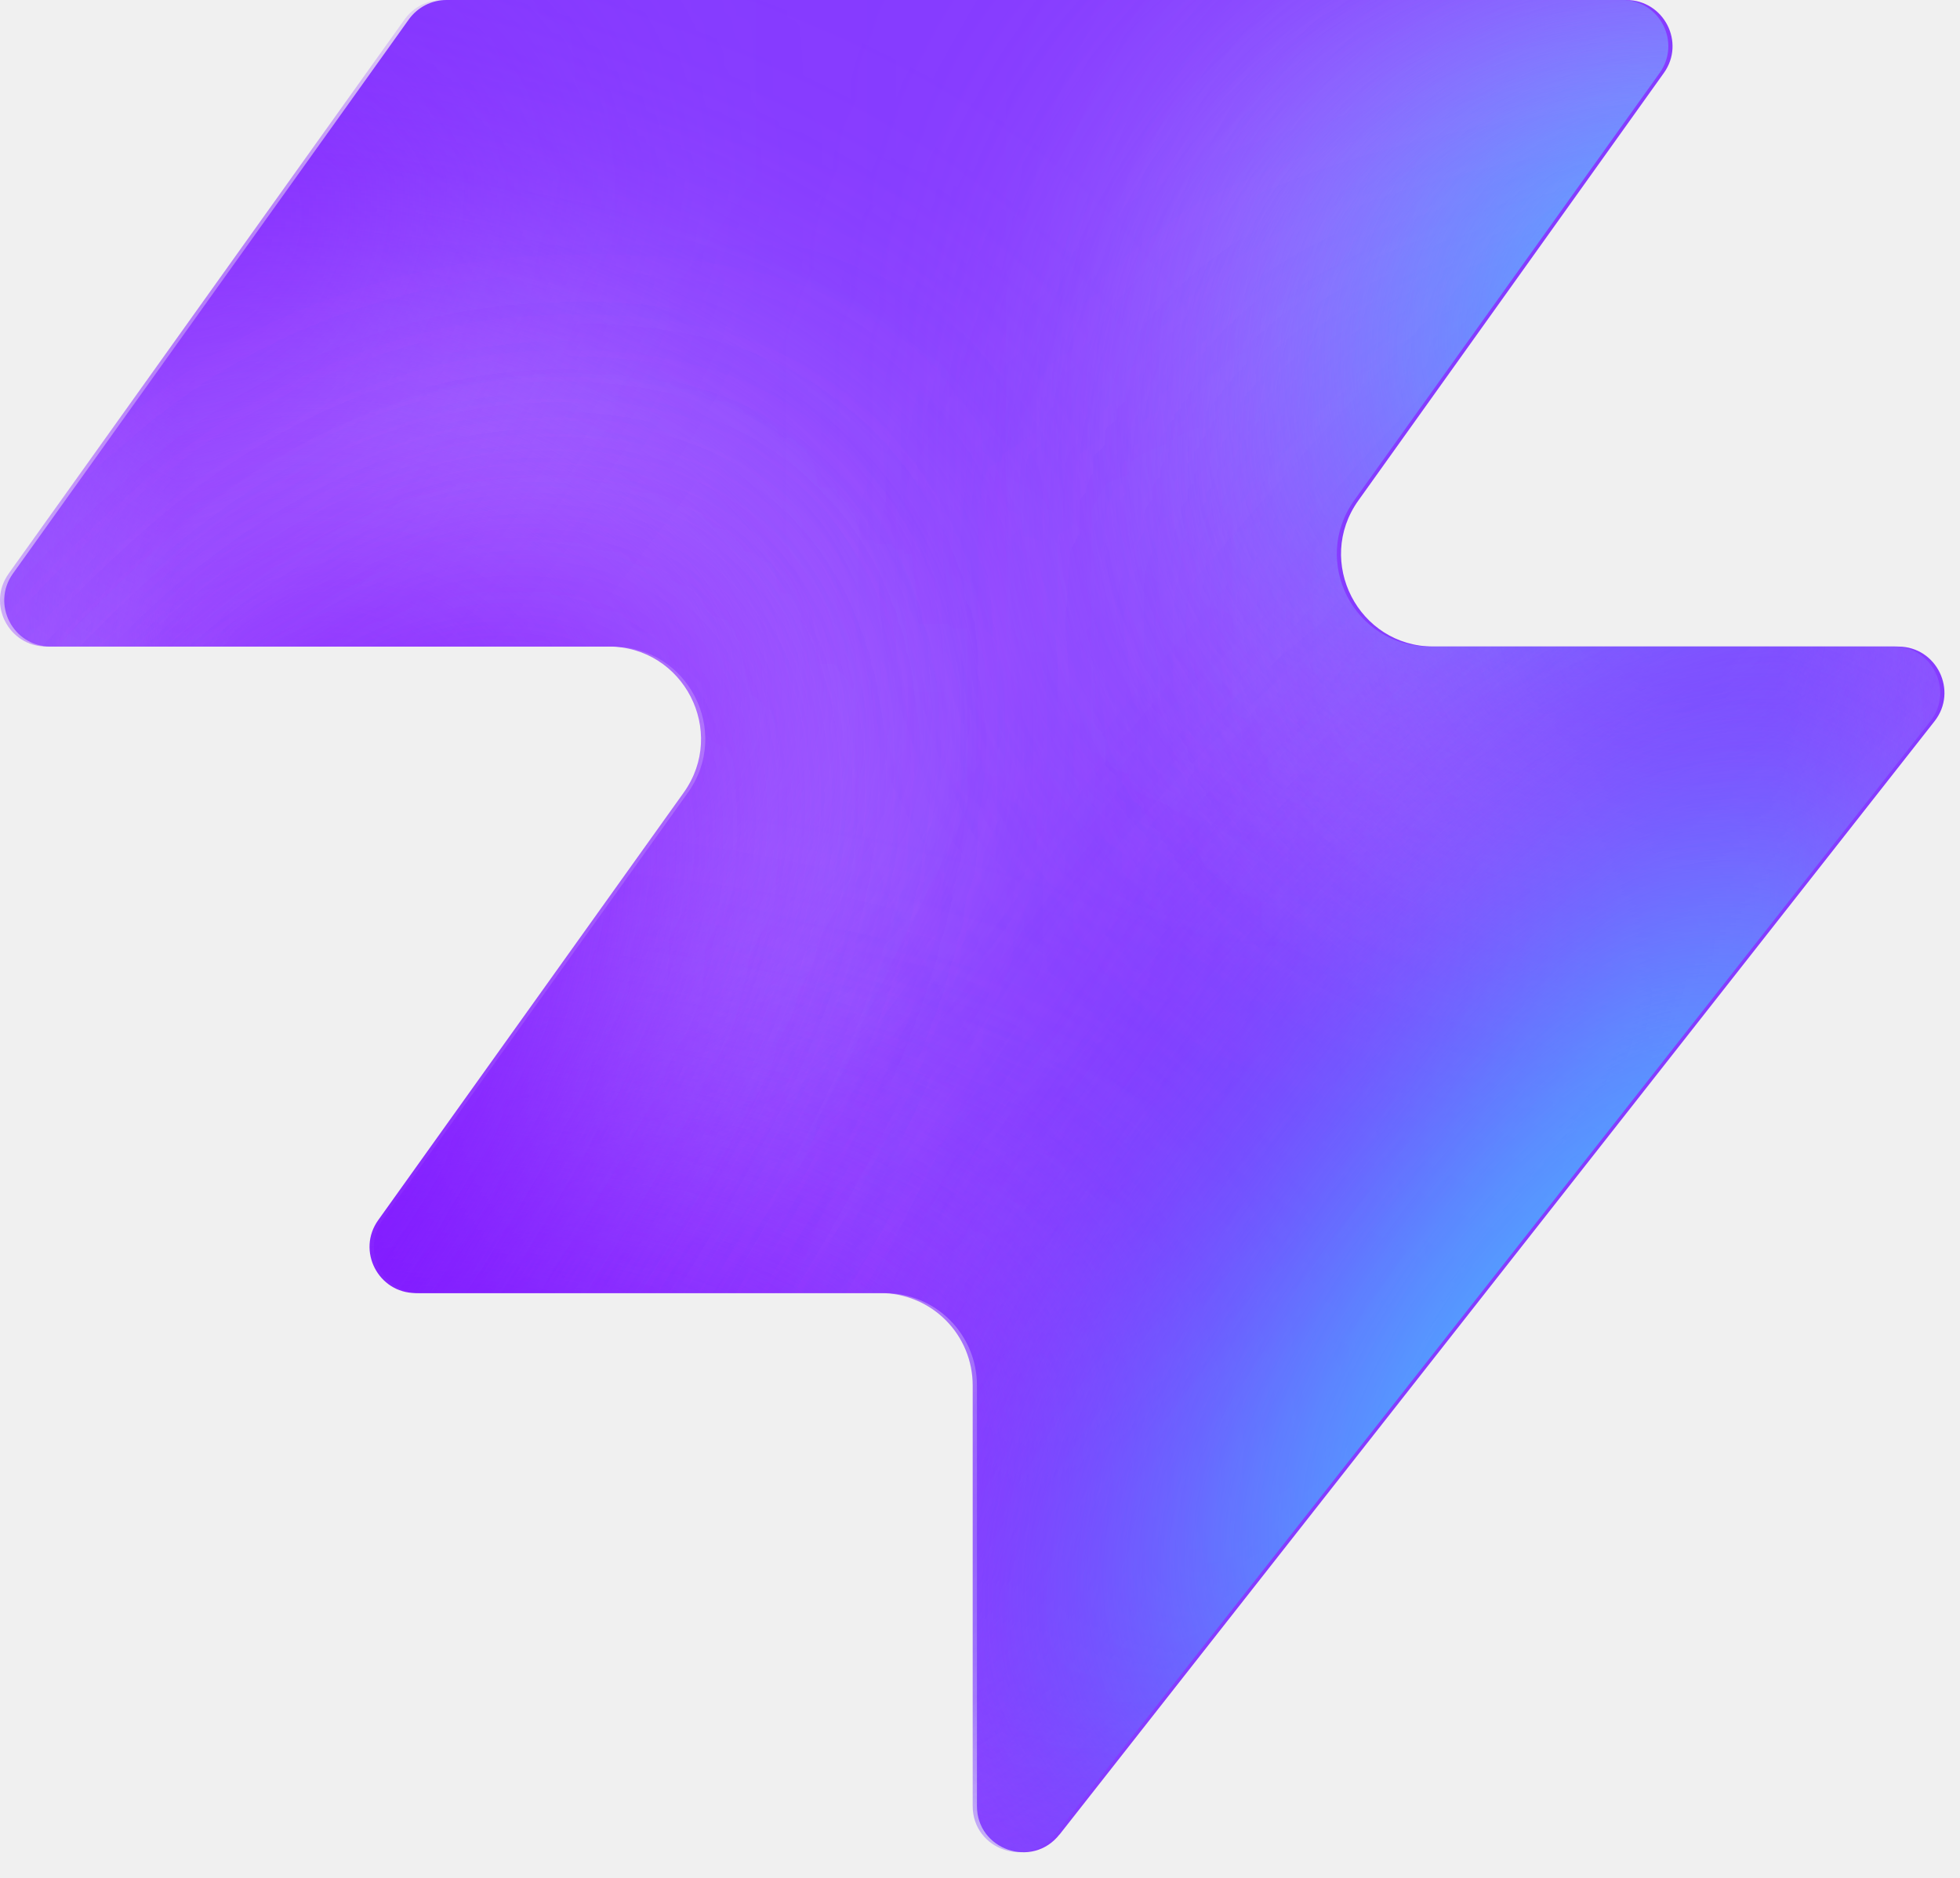
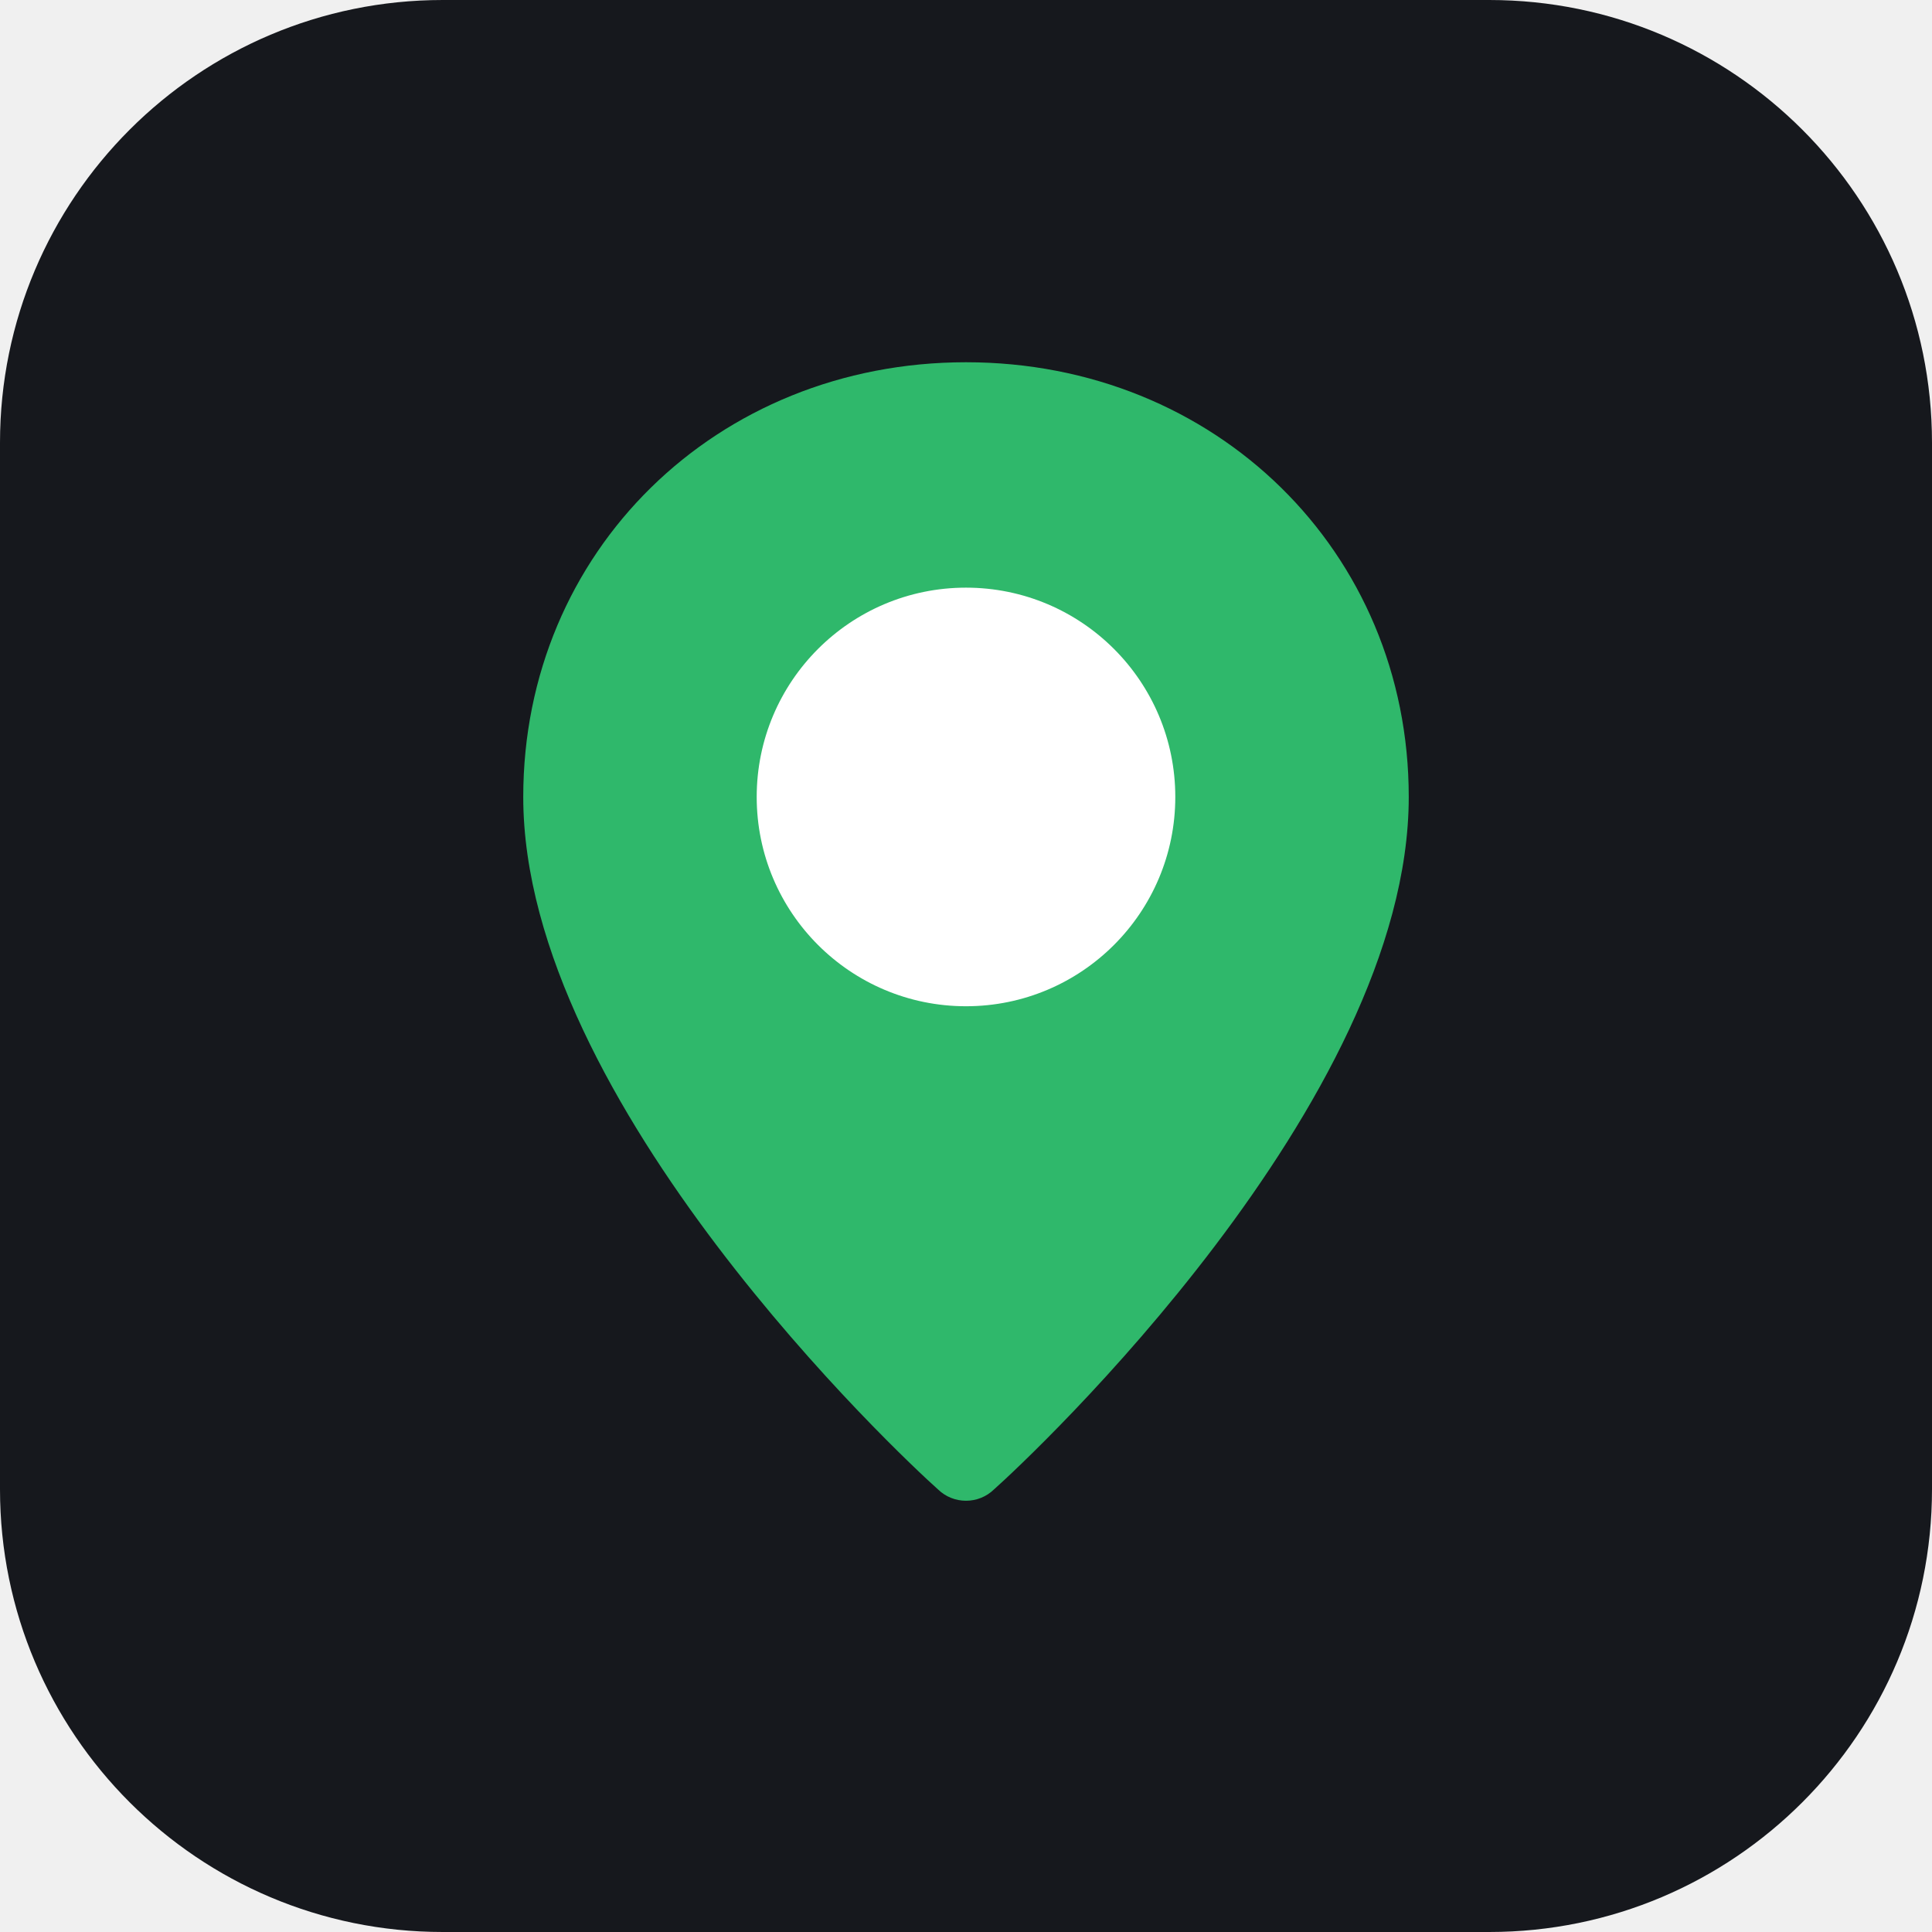
- <svg xmlns="http://www.w3.org/2000/svg" width="48" height="46" fill="none" viewBox="0 0 48 46">
-   <path fill="#863bff" d="M25.946 44.938c-.664.845-2.021.375-2.021-.698V33.937a2.26 2.26 0 0 0-2.262-2.262H10.287c-.92 0-1.456-1.04-.92-1.788l7.48-10.471c1.07-1.497 0-3.578-1.842-3.578H1.237c-.92 0-1.456-1.04-.92-1.788L10.013.474c.214-.297.556-.474.92-.474h28.894c.92 0 1.456 1.04.92 1.788l-7.48 10.471c-1.07 1.498 0 3.579 1.842 3.579h11.377c.943 0 1.473 1.088.89 1.83L25.947 44.94z" style="fill:#863bff;fill:color(display-p3 .525 .23 1);fill-opacity:1" />
-   <mask id="a" width="48" height="46" x="0" y="0" maskUnits="userSpaceOnUse" style="mask-type:alpha">
-     <path fill="#000" d="M25.842 44.938c-.664.844-2.021.375-2.021-.698V33.937a2.26 2.26 0 0 0-2.262-2.262H10.183c-.92 0-1.456-1.04-.92-1.788l7.48-10.471c1.07-1.498 0-3.579-1.842-3.579H1.133c-.92 0-1.456-1.04-.92-1.787L9.91.473c.214-.297.556-.474.92-.474h28.894c.92 0 1.456 1.04.92 1.788l-7.48 10.471c-1.07 1.498 0 3.578 1.842 3.578h11.377c.943 0 1.473 1.088.89 1.832L25.843 44.94z" style="fill:#000;fill-opacity:1" />
-   </mask>
-   <g mask="url(#a)">
-     <g filter="url(#b)">
-       <ellipse cx="5.508" cy="14.704" fill="#ede6ff" rx="5.508" ry="14.704" style="fill:#ede6ff;fill:color(display-p3 .927 .903 1);fill-opacity:1" transform="matrix(.00324 1 1 -.00324 -4.47 31.516)" />
-     </g>
-     <g filter="url(#c)">
-       <ellipse cx="10.399" cy="29.851" fill="#ede6ff" rx="10.399" ry="29.851" style="fill:#ede6ff;fill:color(display-p3 .927 .903 1);fill-opacity:1" transform="matrix(.00324 1 1 -.00324 -39.328 7.883)" />
-     </g>
-     <g filter="url(#d)">
-       <ellipse cx="5.508" cy="30.487" fill="#7e14ff" rx="5.508" ry="30.487" style="fill:#7e14ff;fill:color(display-p3 .492 .077 1);fill-opacity:1" transform="rotate(89.814 -25.913 -14.639)scale(1 -1)" />
-     </g>
-     <g filter="url(#e)">
-       <ellipse cx="5.508" cy="30.599" fill="#7e14ff" rx="5.508" ry="30.599" style="fill:#7e14ff;fill:color(display-p3 .492 .077 1);fill-opacity:1" transform="rotate(89.814 -32.644 -3.334)scale(1 -1)" />
-     </g>
-     <g filter="url(#f)">
-       <ellipse cx="5.508" cy="30.599" fill="#7e14ff" rx="5.508" ry="30.599" style="fill:#7e14ff;fill:color(display-p3 .492 .077 1);fill-opacity:1" transform="matrix(.00324 1 1 -.00324 -34.34 30.47)" />
-     </g>
-     <g filter="url(#g)">
-       <ellipse cx="14.072" cy="22.078" fill="#ede6ff" rx="14.072" ry="22.078" style="fill:#ede6ff;fill:color(display-p3 .927 .903 1);fill-opacity:1" transform="rotate(93.35 24.506 48.493)scale(-1 1)" />
-     </g>
-     <g filter="url(#h)">
-       <ellipse cx="3.47" cy="21.501" fill="#7e14ff" rx="3.47" ry="21.501" style="fill:#7e14ff;fill:color(display-p3 .492 .077 1);fill-opacity:1" transform="rotate(89.009 28.708 47.59)scale(-1 1)" />
-     </g>
-     <g filter="url(#i)">
-       <ellipse cx="3.47" cy="21.501" fill="#7e14ff" rx="3.47" ry="21.501" style="fill:#7e14ff;fill:color(display-p3 .492 .077 1);fill-opacity:1" transform="rotate(89.009 28.708 47.59)scale(-1 1)" />
-     </g>
-     <g filter="url(#j)">
-       <ellipse cx=".387" cy="8.972" fill="#7e14ff" rx="4.407" ry="29.108" style="fill:#7e14ff;fill:color(display-p3 .492 .077 1);fill-opacity:1" transform="rotate(39.51 .387 8.972)" />
-     </g>
-     <g filter="url(#k)">
-       <ellipse cx="47.523" cy="-6.092" fill="#7e14ff" rx="4.407" ry="29.108" style="fill:#7e14ff;fill:color(display-p3 .492 .077 1);fill-opacity:1" transform="rotate(37.892 47.523 -6.092)" />
-     </g>
-     <g filter="url(#l)">
-       <ellipse cx="41.412" cy="6.333" fill="#47bfff" rx="5.971" ry="9.665" style="fill:#47bfff;fill:color(display-p3 .28 .748 1);fill-opacity:1" transform="rotate(37.892 41.412 6.333)" />
-     </g>
-     <g filter="url(#m)">
-       <ellipse cx="-1.879" cy="38.332" fill="#7e14ff" rx="4.407" ry="29.108" style="fill:#7e14ff;fill:color(display-p3 .492 .077 1);fill-opacity:1" transform="rotate(37.892 -1.88 38.332)" />
-     </g>
-     <g filter="url(#n)">
-       <ellipse cx="-1.879" cy="38.332" fill="#7e14ff" rx="4.407" ry="29.108" style="fill:#7e14ff;fill:color(display-p3 .492 .077 1);fill-opacity:1" transform="rotate(37.892 -1.88 38.332)" />
-     </g>
-     <g filter="url(#o)">
-       <ellipse cx="35.651" cy="29.907" fill="#7e14ff" rx="4.407" ry="29.108" style="fill:#7e14ff;fill:color(display-p3 .492 .077 1);fill-opacity:1" transform="rotate(37.892 35.651 29.907)" />
-     </g>
-     <g filter="url(#p)">
-       <ellipse cx="38.418" cy="32.4" fill="#47bfff" rx="5.971" ry="15.297" style="fill:#47bfff;fill:color(display-p3 .28 .748 1);fill-opacity:1" transform="rotate(37.892 38.418 32.4)" />
-     </g>
-   </g>
-   <defs>
-     <filter id="b" width="60.045" height="41.654" x="-19.77" y="16.149" color-interpolation-filters="sRGB" filterUnits="userSpaceOnUse">
-       <feFlood flood-opacity="0" result="BackgroundImageFix" />
-       <feBlend in="SourceGraphic" in2="BackgroundImageFix" result="shape" />
-       <feGaussianBlur result="effect1_foregroundBlur_2002_17158" stdDeviation="7.659" />
-     </filter>
-     <filter id="c" width="90.34" height="51.437" x="-54.613" y="-7.533" color-interpolation-filters="sRGB" filterUnits="userSpaceOnUse">
-       <feFlood flood-opacity="0" result="BackgroundImageFix" />
-       <feBlend in="SourceGraphic" in2="BackgroundImageFix" result="shape" />
-       <feGaussianBlur result="effect1_foregroundBlur_2002_17158" stdDeviation="7.659" />
-     </filter>
-     <filter id="d" width="79.355" height="29.4" x="-49.64" y="2.03" color-interpolation-filters="sRGB" filterUnits="userSpaceOnUse">
-       <feFlood flood-opacity="0" result="BackgroundImageFix" />
-       <feBlend in="SourceGraphic" in2="BackgroundImageFix" result="shape" />
-       <feGaussianBlur result="effect1_foregroundBlur_2002_17158" stdDeviation="4.596" />
-     </filter>
-     <filter id="e" width="79.579" height="29.4" x="-45.045" y="20.029" color-interpolation-filters="sRGB" filterUnits="userSpaceOnUse">
-       <feFlood flood-opacity="0" result="BackgroundImageFix" />
-       <feBlend in="SourceGraphic" in2="BackgroundImageFix" result="shape" />
-       <feGaussianBlur result="effect1_foregroundBlur_2002_17158" stdDeviation="4.596" />
-     </filter>
-     <filter id="f" width="79.579" height="29.4" x="-43.513" y="21.178" color-interpolation-filters="sRGB" filterUnits="userSpaceOnUse">
-       <feFlood flood-opacity="0" result="BackgroundImageFix" />
-       <feBlend in="SourceGraphic" in2="BackgroundImageFix" result="shape" />
-       <feGaussianBlur result="effect1_foregroundBlur_2002_17158" stdDeviation="4.596" />
-     </filter>
-     <filter id="g" width="74.749" height="58.852" x="15.756" y="-17.901" color-interpolation-filters="sRGB" filterUnits="userSpaceOnUse">
-       <feFlood flood-opacity="0" result="BackgroundImageFix" />
-       <feBlend in="SourceGraphic" in2="BackgroundImageFix" result="shape" />
-       <feGaussianBlur result="effect1_foregroundBlur_2002_17158" stdDeviation="7.659" />
-     </filter>
-     <filter id="h" width="61.377" height="25.362" x="23.548" y="2.284" color-interpolation-filters="sRGB" filterUnits="userSpaceOnUse">
-       <feFlood flood-opacity="0" result="BackgroundImageFix" />
-       <feBlend in="SourceGraphic" in2="BackgroundImageFix" result="shape" />
-       <feGaussianBlur result="effect1_foregroundBlur_2002_17158" stdDeviation="4.596" />
-     </filter>
-     <filter id="i" width="61.377" height="25.362" x="23.548" y="2.284" color-interpolation-filters="sRGB" filterUnits="userSpaceOnUse">
-       <feFlood flood-opacity="0" result="BackgroundImageFix" />
-       <feBlend in="SourceGraphic" in2="BackgroundImageFix" result="shape" />
-       <feGaussianBlur result="effect1_foregroundBlur_2002_17158" stdDeviation="4.596" />
-     </filter>
-     <filter id="j" width="56.045" height="63.649" x="-27.636" y="-22.853" color-interpolation-filters="sRGB" filterUnits="userSpaceOnUse">
-       <feFlood flood-opacity="0" result="BackgroundImageFix" />
-       <feBlend in="SourceGraphic" in2="BackgroundImageFix" result="shape" />
-       <feGaussianBlur result="effect1_foregroundBlur_2002_17158" stdDeviation="4.596" />
-     </filter>
-     <filter id="k" width="54.814" height="64.646" x="20.116" y="-38.415" color-interpolation-filters="sRGB" filterUnits="userSpaceOnUse">
-       <feFlood flood-opacity="0" result="BackgroundImageFix" />
-       <feBlend in="SourceGraphic" in2="BackgroundImageFix" result="shape" />
-       <feGaussianBlur result="effect1_foregroundBlur_2002_17158" stdDeviation="4.596" />
-     </filter>
-     <filter id="l" width="33.541" height="35.313" x="24.641" y="-11.323" color-interpolation-filters="sRGB" filterUnits="userSpaceOnUse">
-       <feFlood flood-opacity="0" result="BackgroundImageFix" />
-       <feBlend in="SourceGraphic" in2="BackgroundImageFix" result="shape" />
-       <feGaussianBlur result="effect1_foregroundBlur_2002_17158" stdDeviation="4.596" />
-     </filter>
-     <filter id="m" width="54.814" height="64.646" x="-29.286" y="6.009" color-interpolation-filters="sRGB" filterUnits="userSpaceOnUse">
-       <feFlood flood-opacity="0" result="BackgroundImageFix" />
-       <feBlend in="SourceGraphic" in2="BackgroundImageFix" result="shape" />
-       <feGaussianBlur result="effect1_foregroundBlur_2002_17158" stdDeviation="4.596" />
-     </filter>
-     <filter id="n" width="54.814" height="64.646" x="-29.286" y="6.009" color-interpolation-filters="sRGB" filterUnits="userSpaceOnUse">
-       <feFlood flood-opacity="0" result="BackgroundImageFix" />
-       <feBlend in="SourceGraphic" in2="BackgroundImageFix" result="shape" />
-       <feGaussianBlur result="effect1_foregroundBlur_2002_17158" stdDeviation="4.596" />
-     </filter>
-     <filter id="o" width="54.814" height="64.646" x="8.244" y="-2.416" color-interpolation-filters="sRGB" filterUnits="userSpaceOnUse">
-       <feFlood flood-opacity="0" result="BackgroundImageFix" />
-       <feBlend in="SourceGraphic" in2="BackgroundImageFix" result="shape" />
-       <feGaussianBlur result="effect1_foregroundBlur_2002_17158" stdDeviation="4.596" />
-     </filter>
-     <filter id="p" width="39.409" height="43.623" x="18.713" y="10.588" color-interpolation-filters="sRGB" filterUnits="userSpaceOnUse">
-       <feFlood flood-opacity="0" result="BackgroundImageFix" />
-       <feBlend in="SourceGraphic" in2="BackgroundImageFix" result="shape" />
-       <feGaussianBlur result="effect1_foregroundBlur_2002_17158" stdDeviation="4.596" />
-     </filter>
-   </defs>
+ <svg xmlns="http://www.w3.org/2000/svg" width="48" height="48" viewBox="0 0 48 48" fill="none">
+   <rect width="48" height="48" rx="11" fill="#16181d" />
+   <path d="M24 9c-6.2 0-11 4.7-11 10.8 0 7.6 9.4 16.4 10.3 17.2a1 1 0 0 0 1.4 0C25.6 36.2 35 27.4 35 19.8 35 13.7 30.2 9 24 9Z" fill="#2fb86b" />
+   <circle cx="24" cy="19.8" r="5.2" fill="#ffffff" />
</svg>
